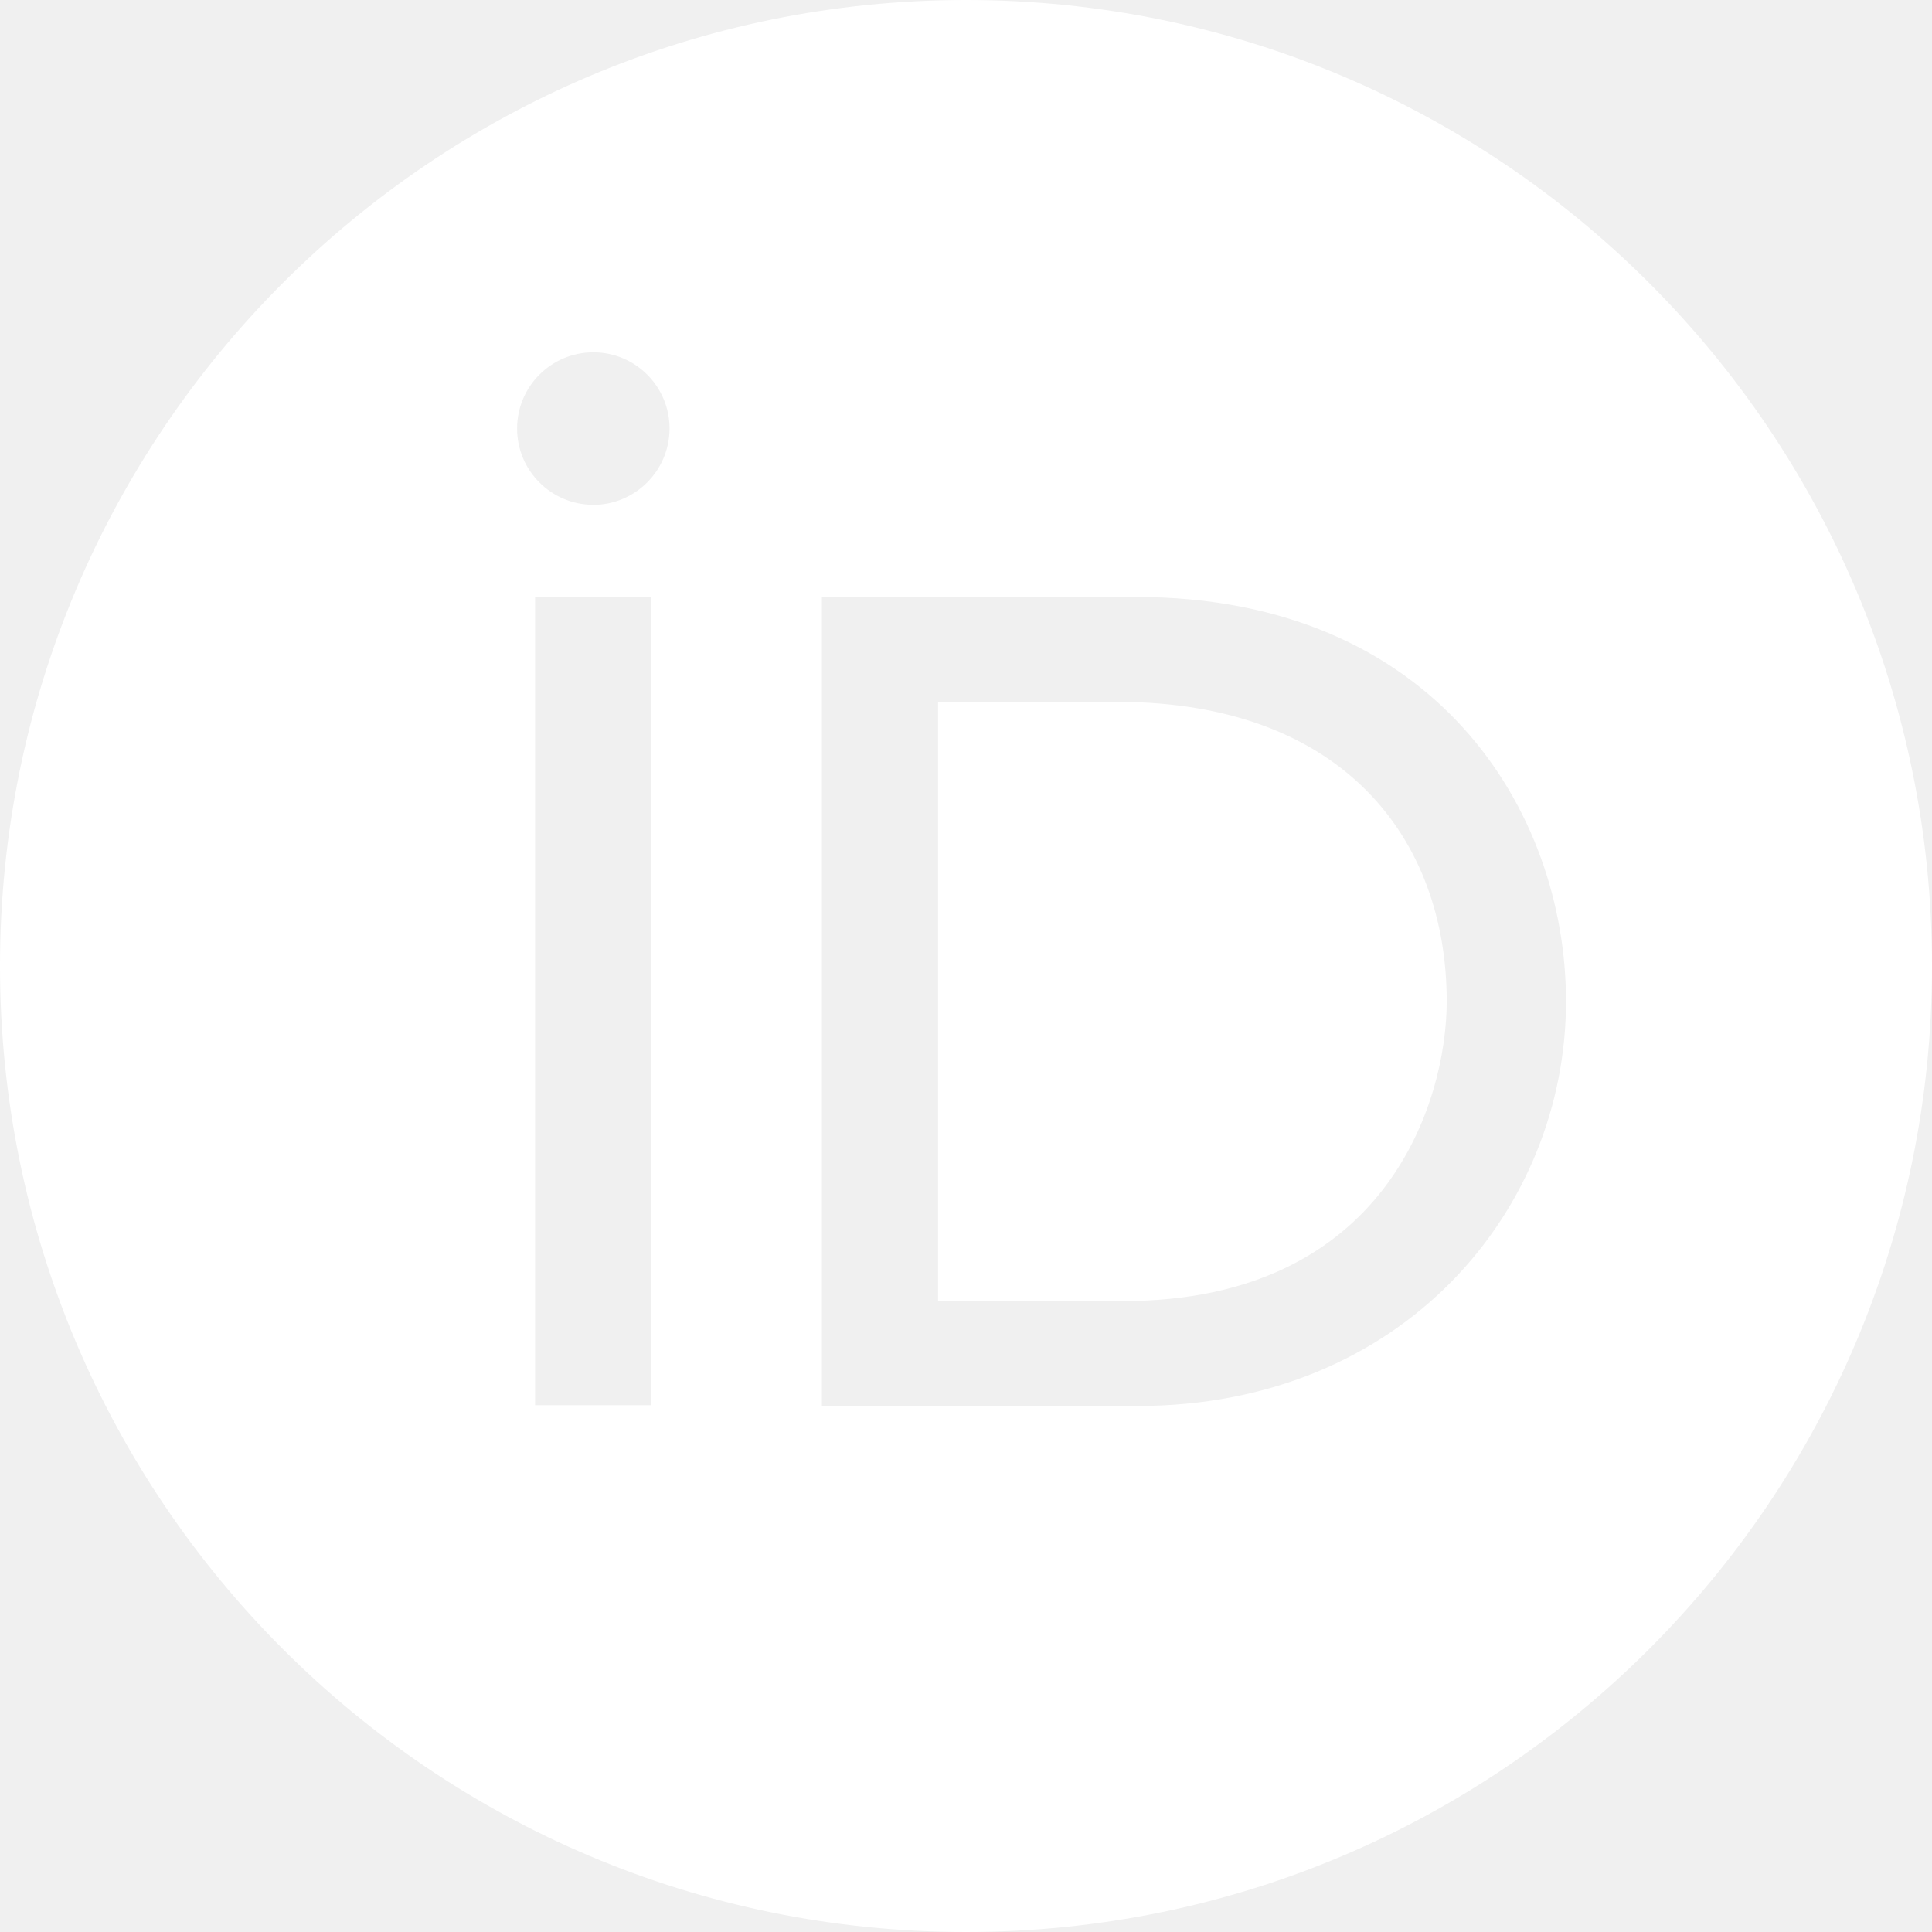
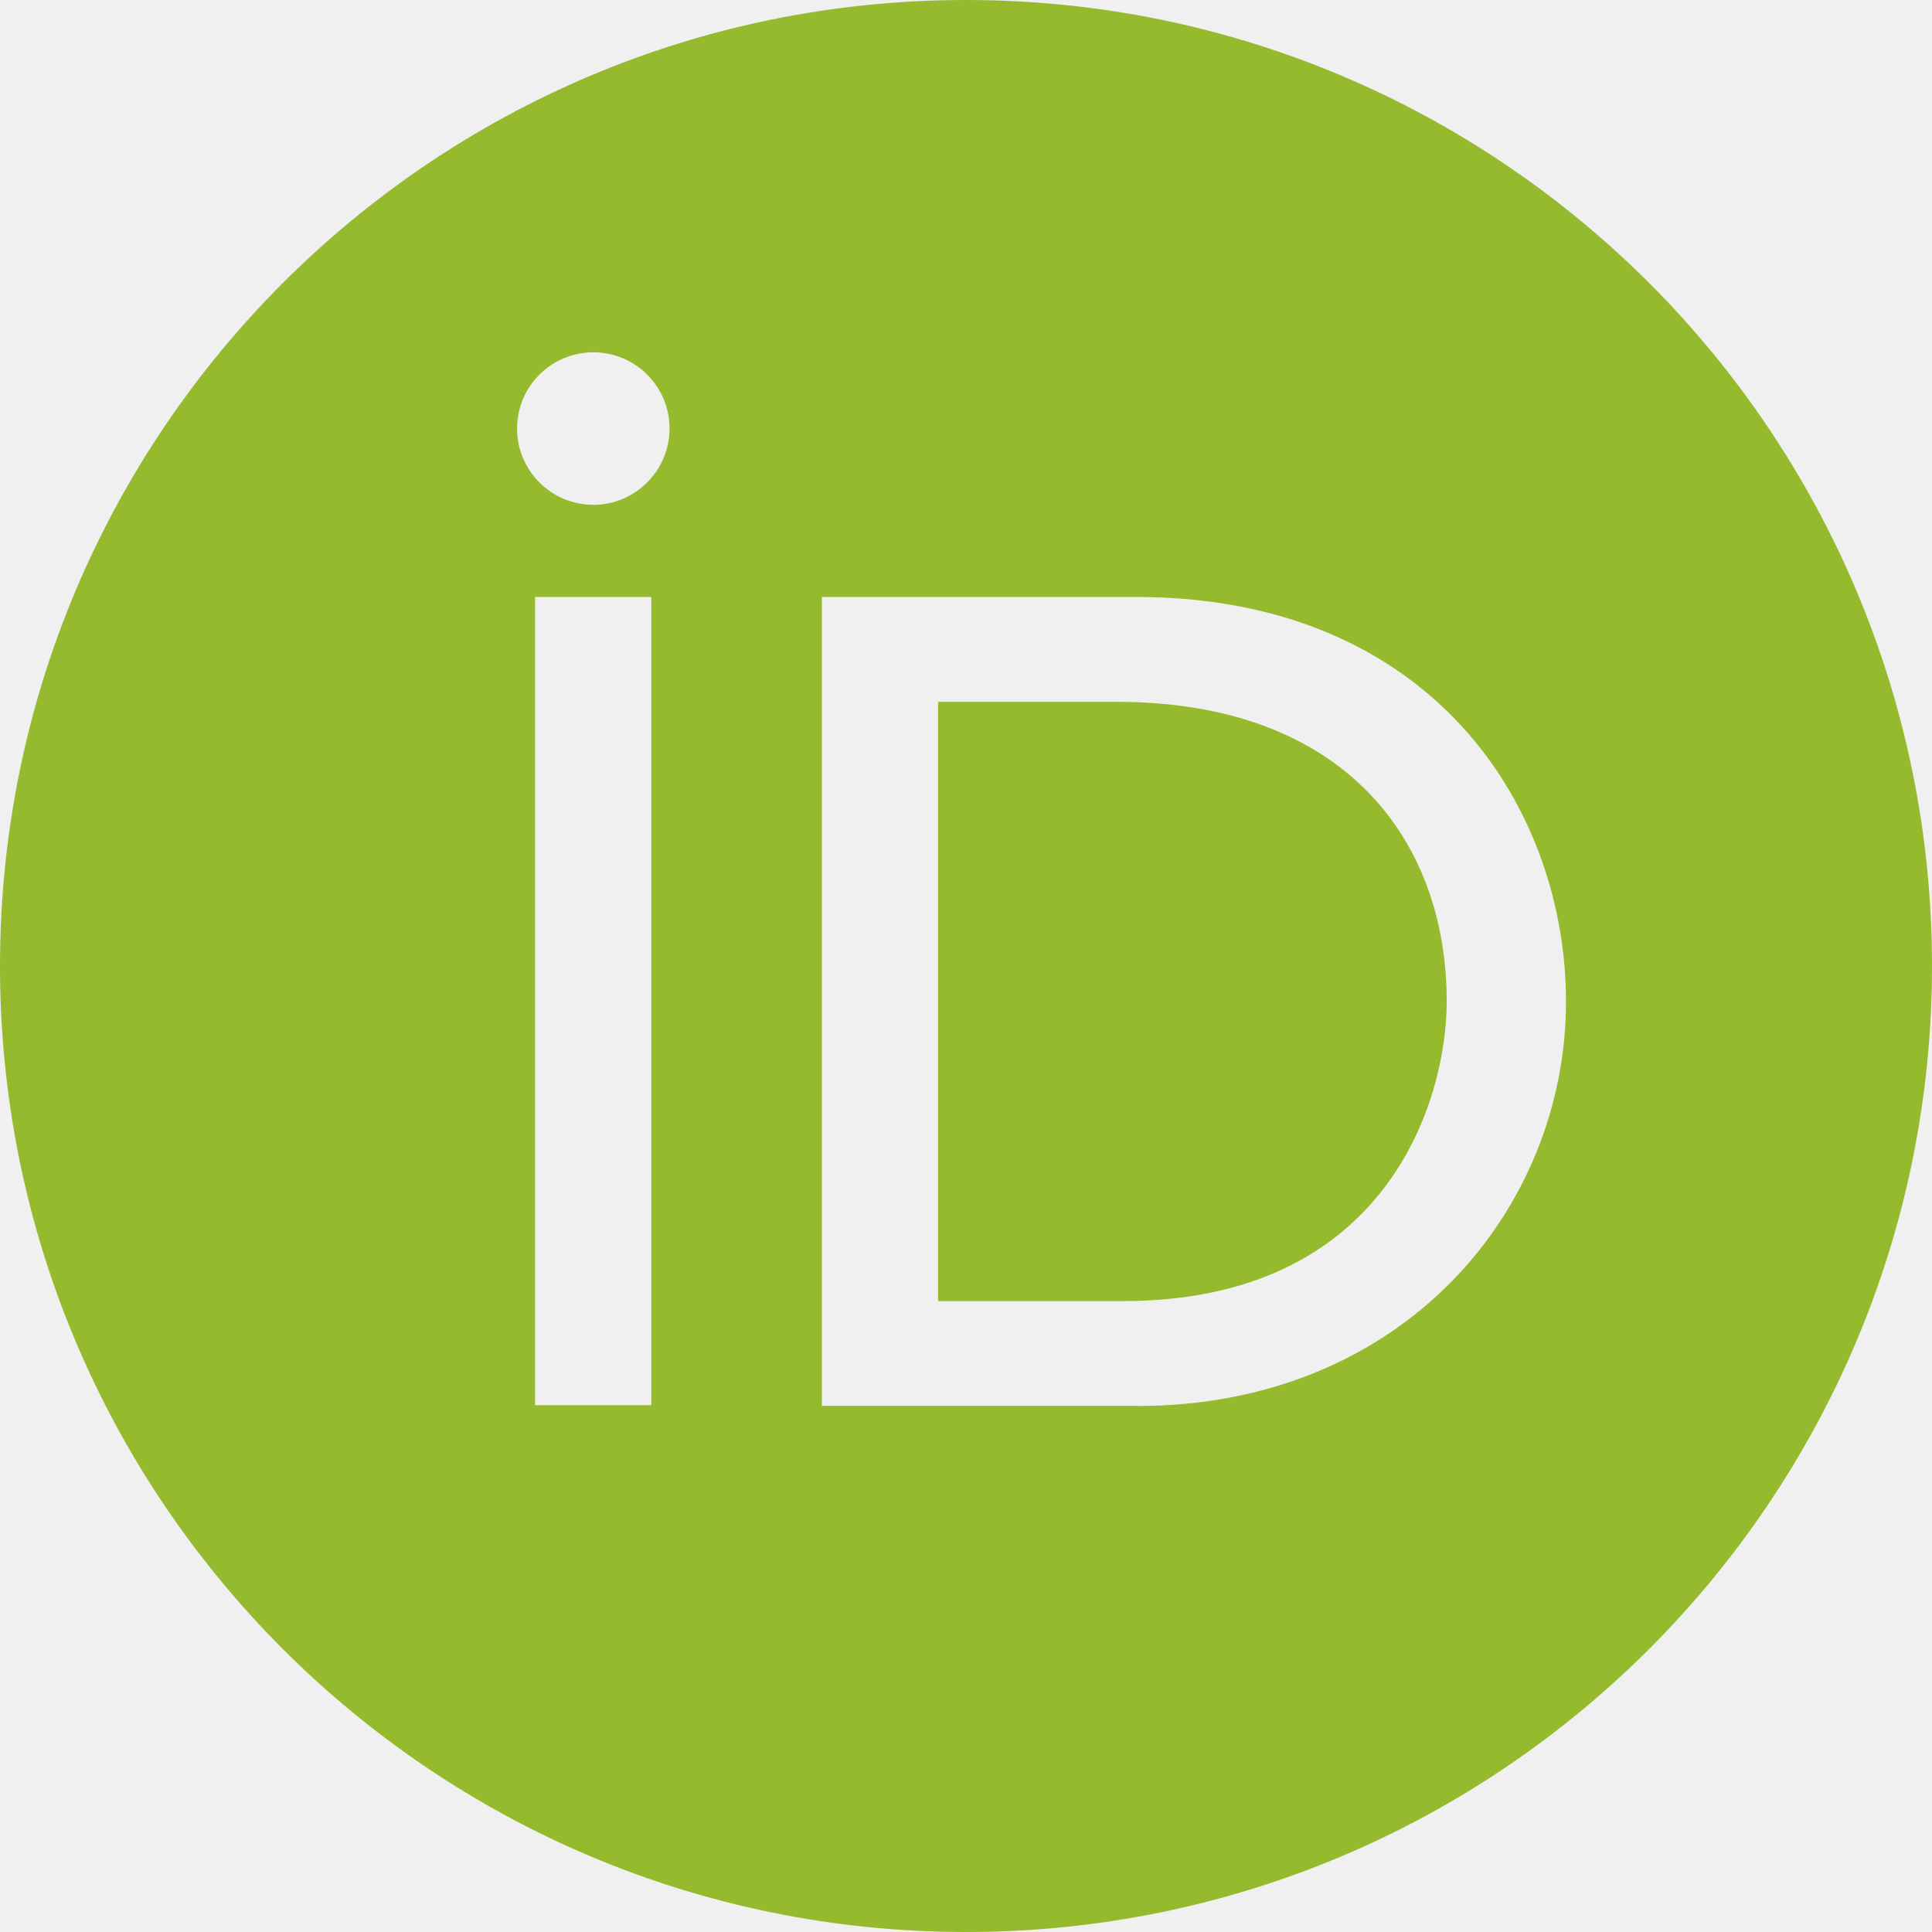
<svg xmlns="http://www.w3.org/2000/svg" viewBox="0 0 500 500">
  <g id="Layer_2" data-name="Layer 2">
    <g id="Layer_1-2" data-name="Layer 1">
-       <path d="M289.06,181.64H242.77V336.72h47.85c68.16,0,83.79-51.76,83.79-77.54C374.41,217.19,347.66,181.64,289.06,181.64Z" fill="#fff" />
-       <path d="M250,0C111.91,0,0,111.91,0,250S111.91,500,250,500,500,388.09,500,250,388.09,0,250,0ZM168.55,249V363.67H138.48V154.49h30.08Zm-15-118.36a19.73,19.73,0,1,1,19.73-19.73A19.8,19.8,0,0,1,153.52,130.66Zm140.82,233.2H212.7V154.49h81.25c77.34,0,111.33,55.27,111.33,104.69C405.27,312.89,363.28,363.87,294.34,363.87Z" fill="#fff" />
+       <path d="M289.06,181.64H242.77V336.72h47.85c68.16,0,83.79-51.76,83.79-77.54C374.41,217.19,347.66,181.64,289.06,181.64Z" fill="#95ba2e" />
+       <path d="M250,0C111.91,0,0,111.91,0,250S111.91,500,250,500,500,388.09,500,250,388.09,0,250,0ZM168.55,249V363.67H138.48V154.49h30.08Zm-15-118.36a19.73,19.73,0,1,1,19.73-19.73A19.8,19.8,0,0,1,153.52,130.66Zm140.82,233.2H212.7V154.49h81.25c77.34,0,111.33,55.27,111.33,104.69C405.27,312.89,363.28,363.87,294.34,363.87Z" fill="#95ba2e" />
    </g>
  </g>
</svg>
